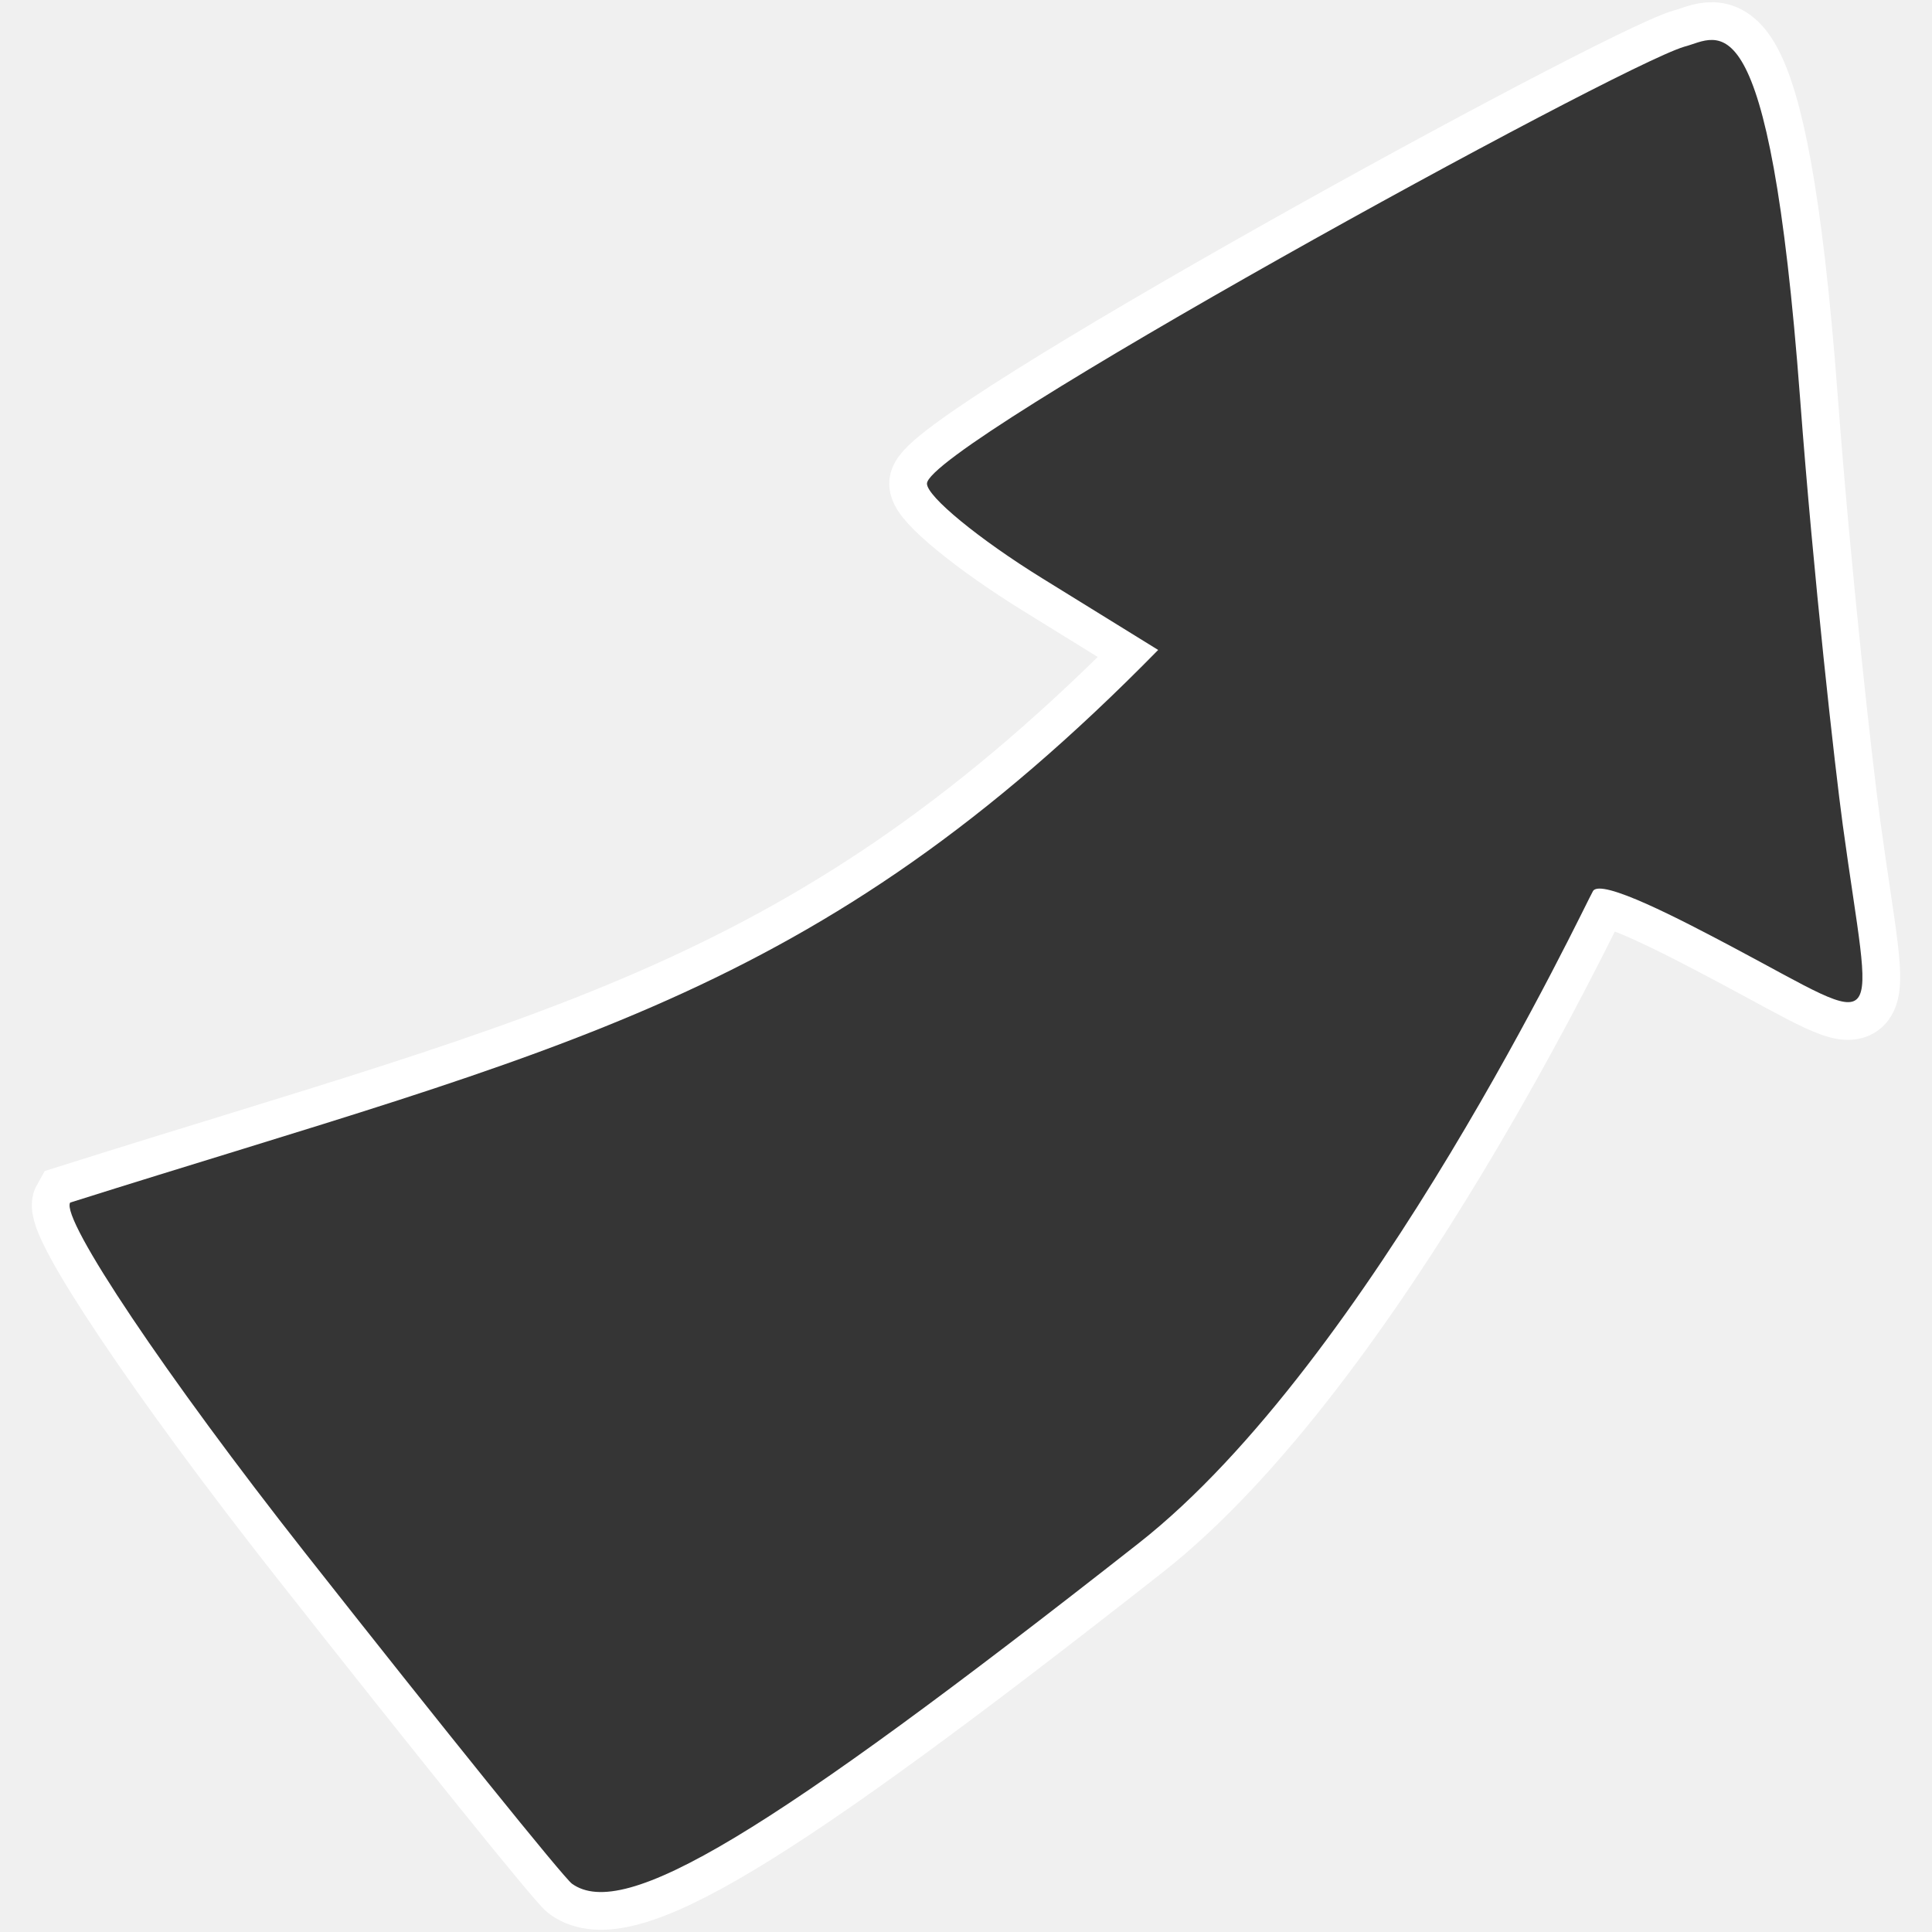
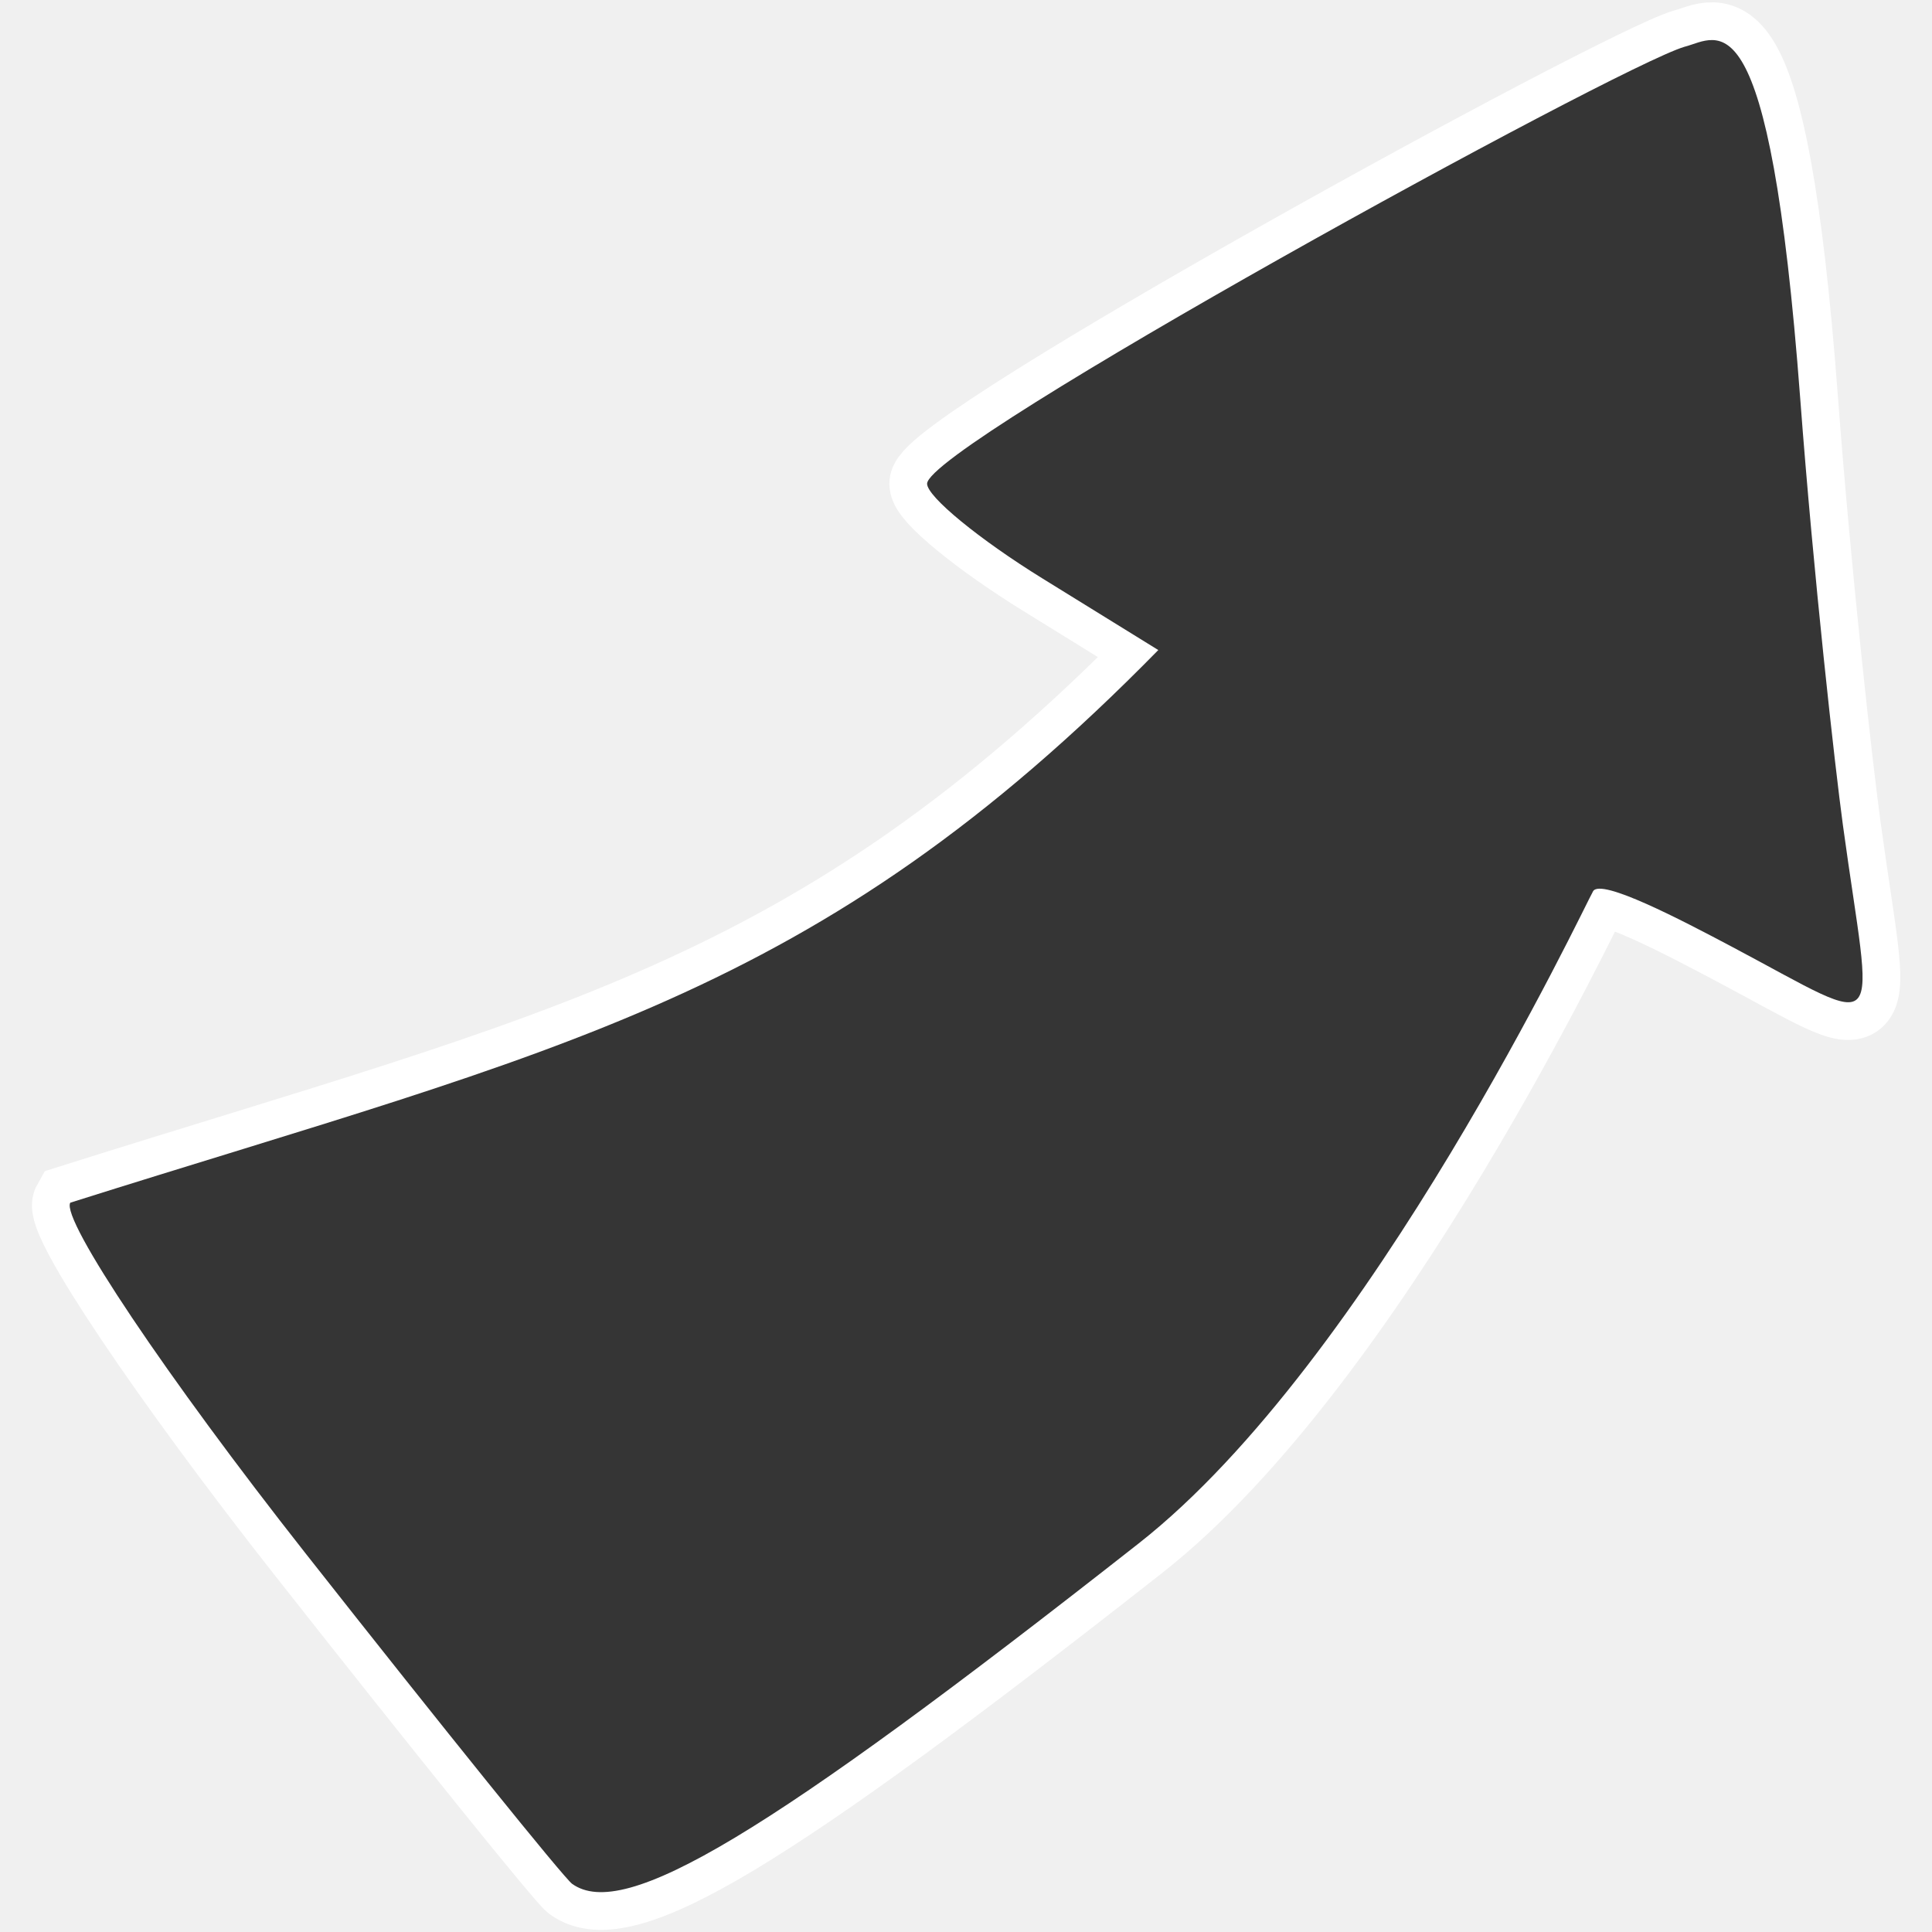
<svg xmlns="http://www.w3.org/2000/svg" width="512" height="512" viewBox="0 0 512 512" id="svg2" version="1.1">
  <defs id="defs4" />
  <g id="layer1" transform="translate(0,-540.3622)">
-     <g id="g4144">
+     <g id="g4144" transform="translate(0.03522455,0.02700548)">
      <path style="fill:#353535;fill-opacity:1;stroke:#ffffff;stroke-width:20;stroke-miterlimit:4;stroke-dasharray:none;stroke-opacity:1" d="M 80.865,951.898 C 44.113,905.218 16.089,863.441 18.589,859.061 147.851,818.237 216.085,805.246 306.925,712.605 l -30.635,-18.934 c -16.849,-10.413 -30.635,-21.727 -30.635,-25.141 0,-10.205 182.51,-110.337 200.665,-115.784 9.2,-2.321 22.512,-16.166 30.732,93.34 3.523,46.929 9.21,97.58 11.308,112.953 7.774,56.971 12.595,54.477 -29.346,32.235 -13.485,-7.152 -34.758,-18.268 -36.858,-14.762 -2.1,3.506 -58.7,124.35 -120.383,172.809 -98.815,77.63 -136.355,100.187 -150.192,90.247 -2.143,-1.538 -33.966,-40.991 -70.718,-87.672 z" id="path4250" />
      <path id="path4136" d="M 80.865,951.898 C 44.113,905.218 16.089,863.441 18.589,859.061 147.851,818.237 216.085,805.246 306.925,712.605 l -30.635,-18.934 c -16.849,-10.413 -30.635,-21.727 -30.635,-25.141 0,-10.205 182.51,-110.337 200.665,-115.784 9.2,-2.321 22.512,-16.166 30.732,93.34 3.523,46.929 9.21,97.58 11.308,112.953 7.774,56.971 12.595,54.477 -29.346,32.235 -13.485,-7.152 -34.758,-18.268 -36.858,-14.762 -2.1,3.506 -58.7,124.35 -120.383,172.809 -98.815,77.63 -136.355,100.187 -150.192,90.247 -2.143,-1.538 -33.966,-40.991 -70.718,-87.672 z" style="fill:#353535;fill-opacity:1;stroke:none;stroke-width:10;stroke-miterlimit:4;stroke-dasharray:none;stroke-opacity:1" />
    </g>
+     <rect style="opacity:0.271;fill:none;fill-opacity:1;stroke:none;stroke-width:20;stroke-linecap:round;stroke-linejoin:round;stroke-miterlimit:4;stroke-dasharray:none;stroke-dashoffset:0;stroke-opacity:1" id="rect4136" width="1100" height="1100" x="-294" y="246.362" />
  </g>
</svg>
